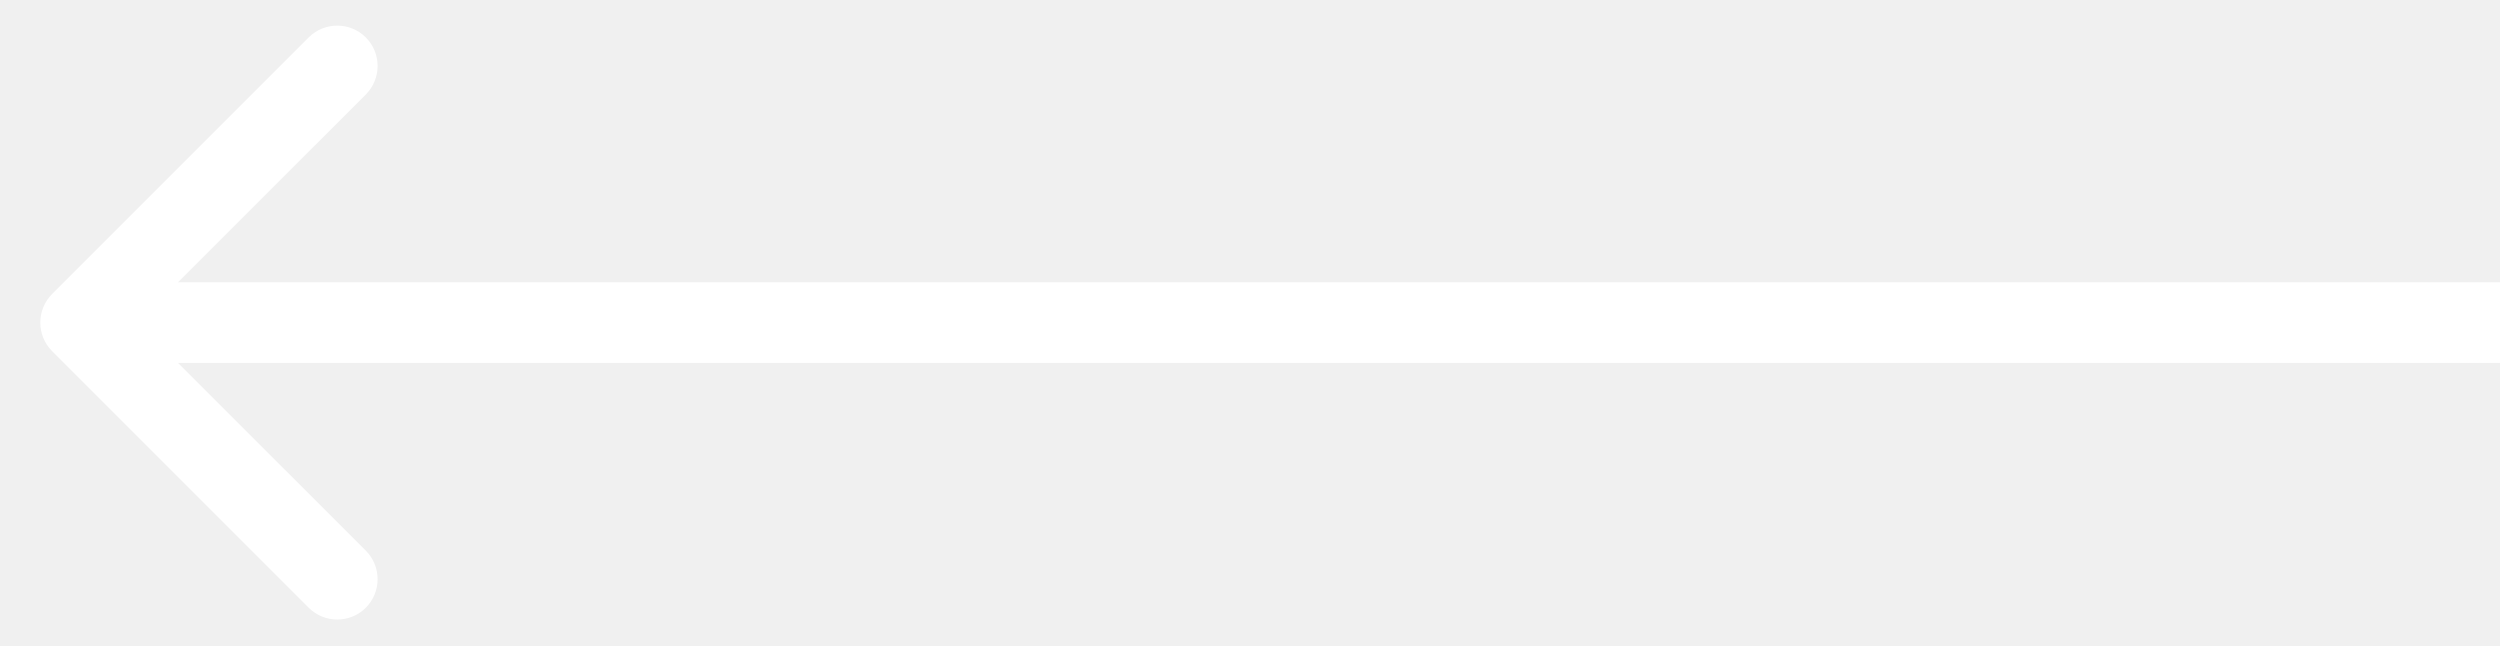
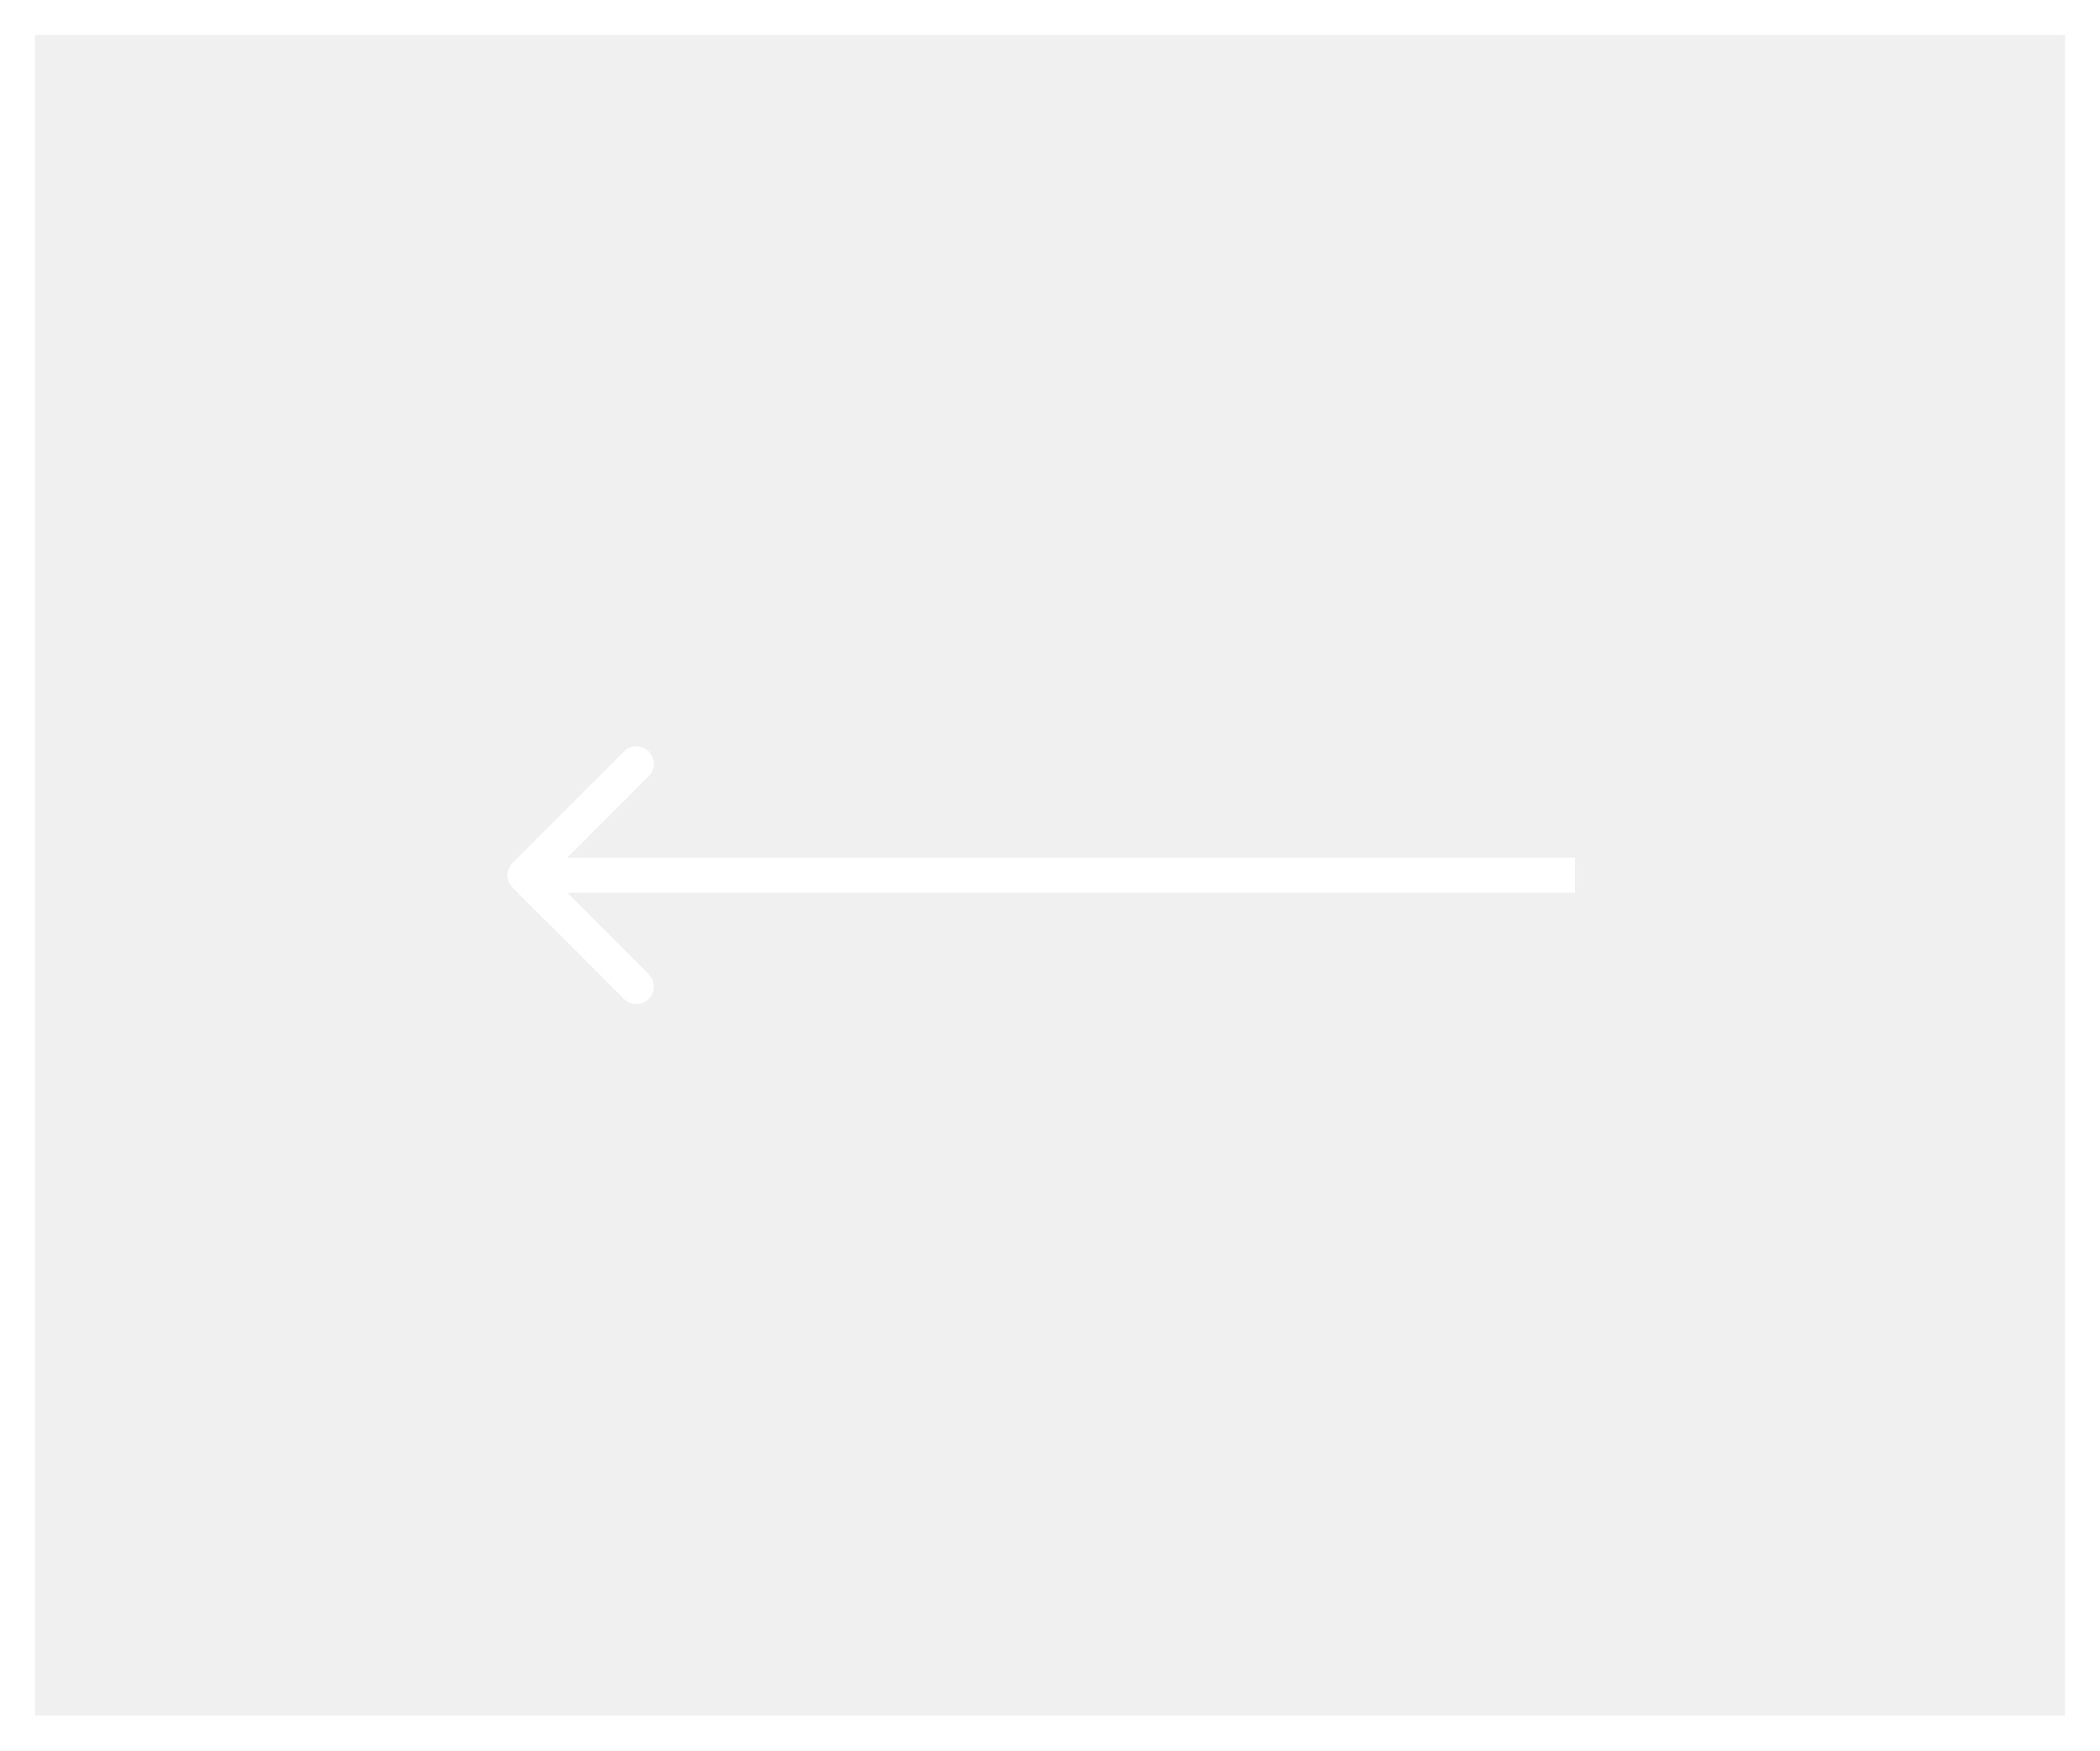
- <svg xmlns="http://www.w3.org/2000/svg" width="31" height="8" viewBox="0 0 31 8" fill="none">
-   <path d="M0.646 3.646C0.451 3.842 0.451 4.158 0.646 4.354L3.828 7.536C4.024 7.731 4.34 7.731 4.536 7.536C4.731 7.34 4.731 7.024 4.536 6.828L1.707 4L4.536 1.172C4.731 0.976 4.731 0.66 4.536 0.464C4.34 0.269 4.024 0.269 3.828 0.464L0.646 3.646ZM31 3.5L1 3.5L1 4.5L31 4.5L31 3.5Z" fill="white" />
+ <svg xmlns="http://www.w3.org/2000/svg" width="60" height="50" viewBox="0 0 60 50" fill="none">
+   <path d="M14.646 24.646C14.451 24.842 14.451 25.158 14.646 25.354L17.828 28.535C18.024 28.731 18.34 28.731 18.535 28.535C18.731 28.34 18.731 28.024 18.535 27.828L15.707 25L18.535 22.172C18.731 21.976 18.731 21.66 18.535 21.465C18.34 21.269 18.024 21.269 17.828 21.465L14.646 24.646ZM45 24.5L15 24.5L15 25.5L45 25.5L45 24.5Z" fill="white" />
+   <rect x="59.5" y="49.5" width="59" height="49" transform="rotate(180 59.5 49.5)" stroke="white" />
</svg>
